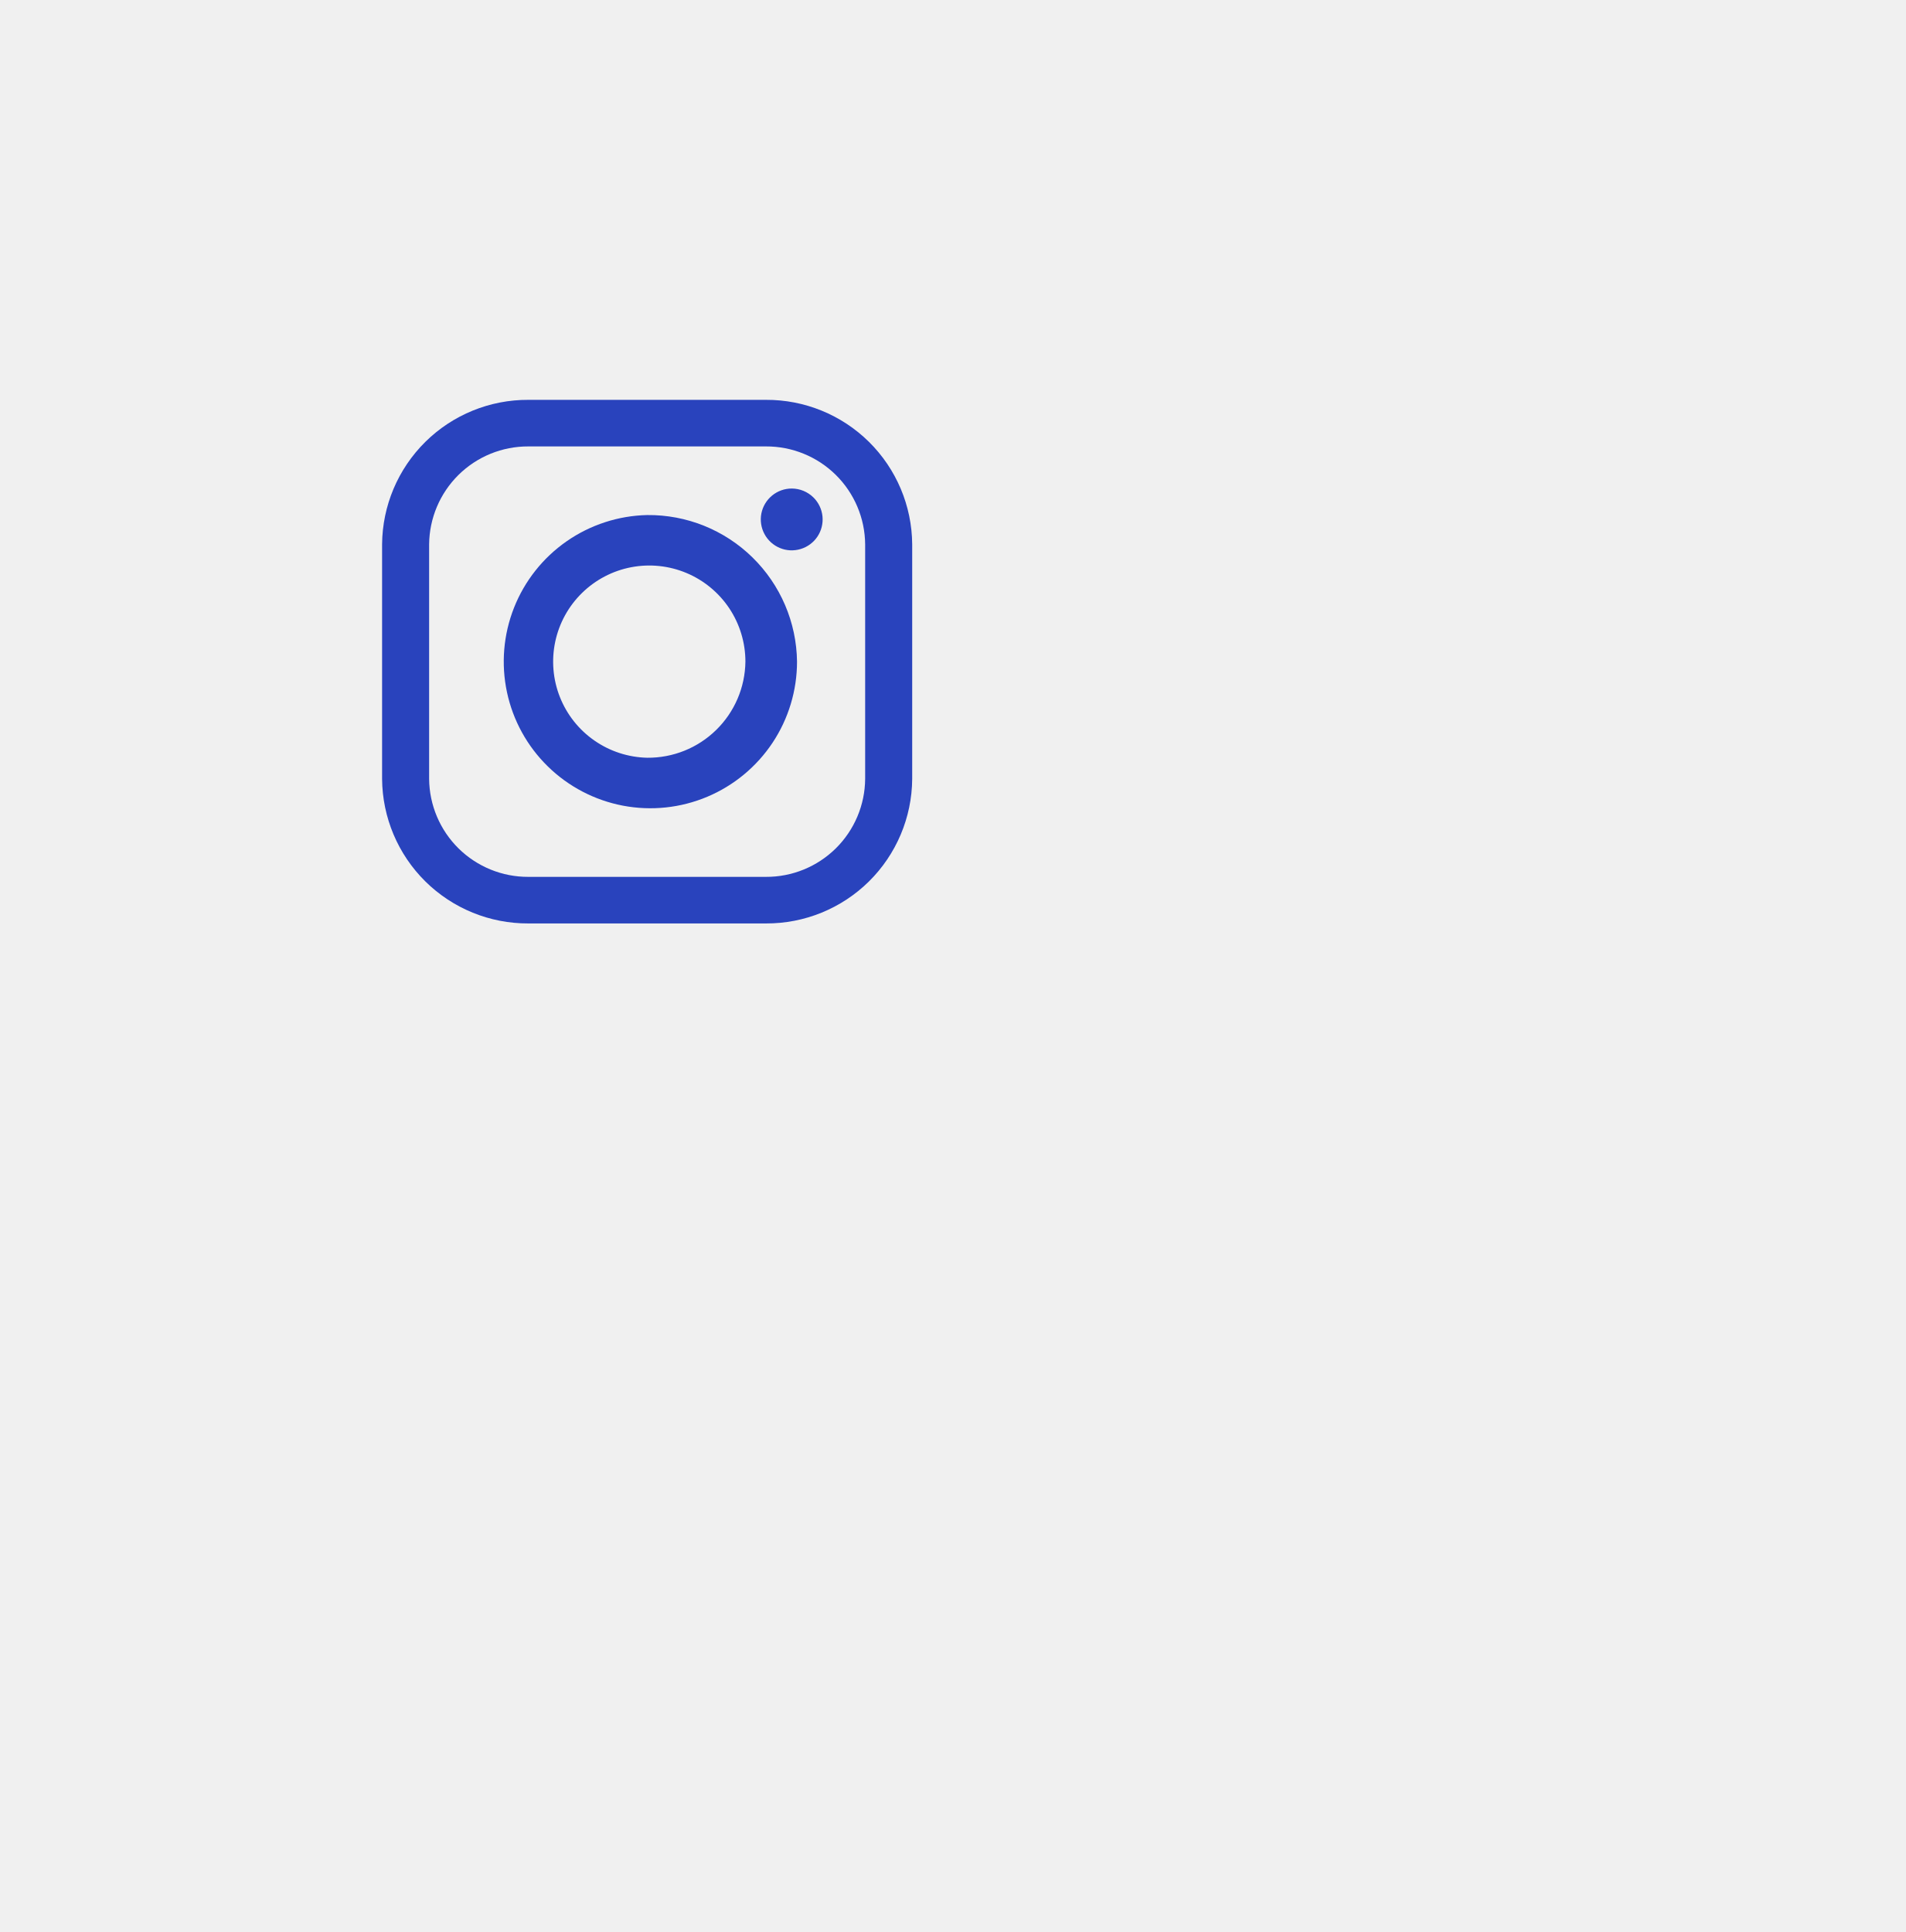
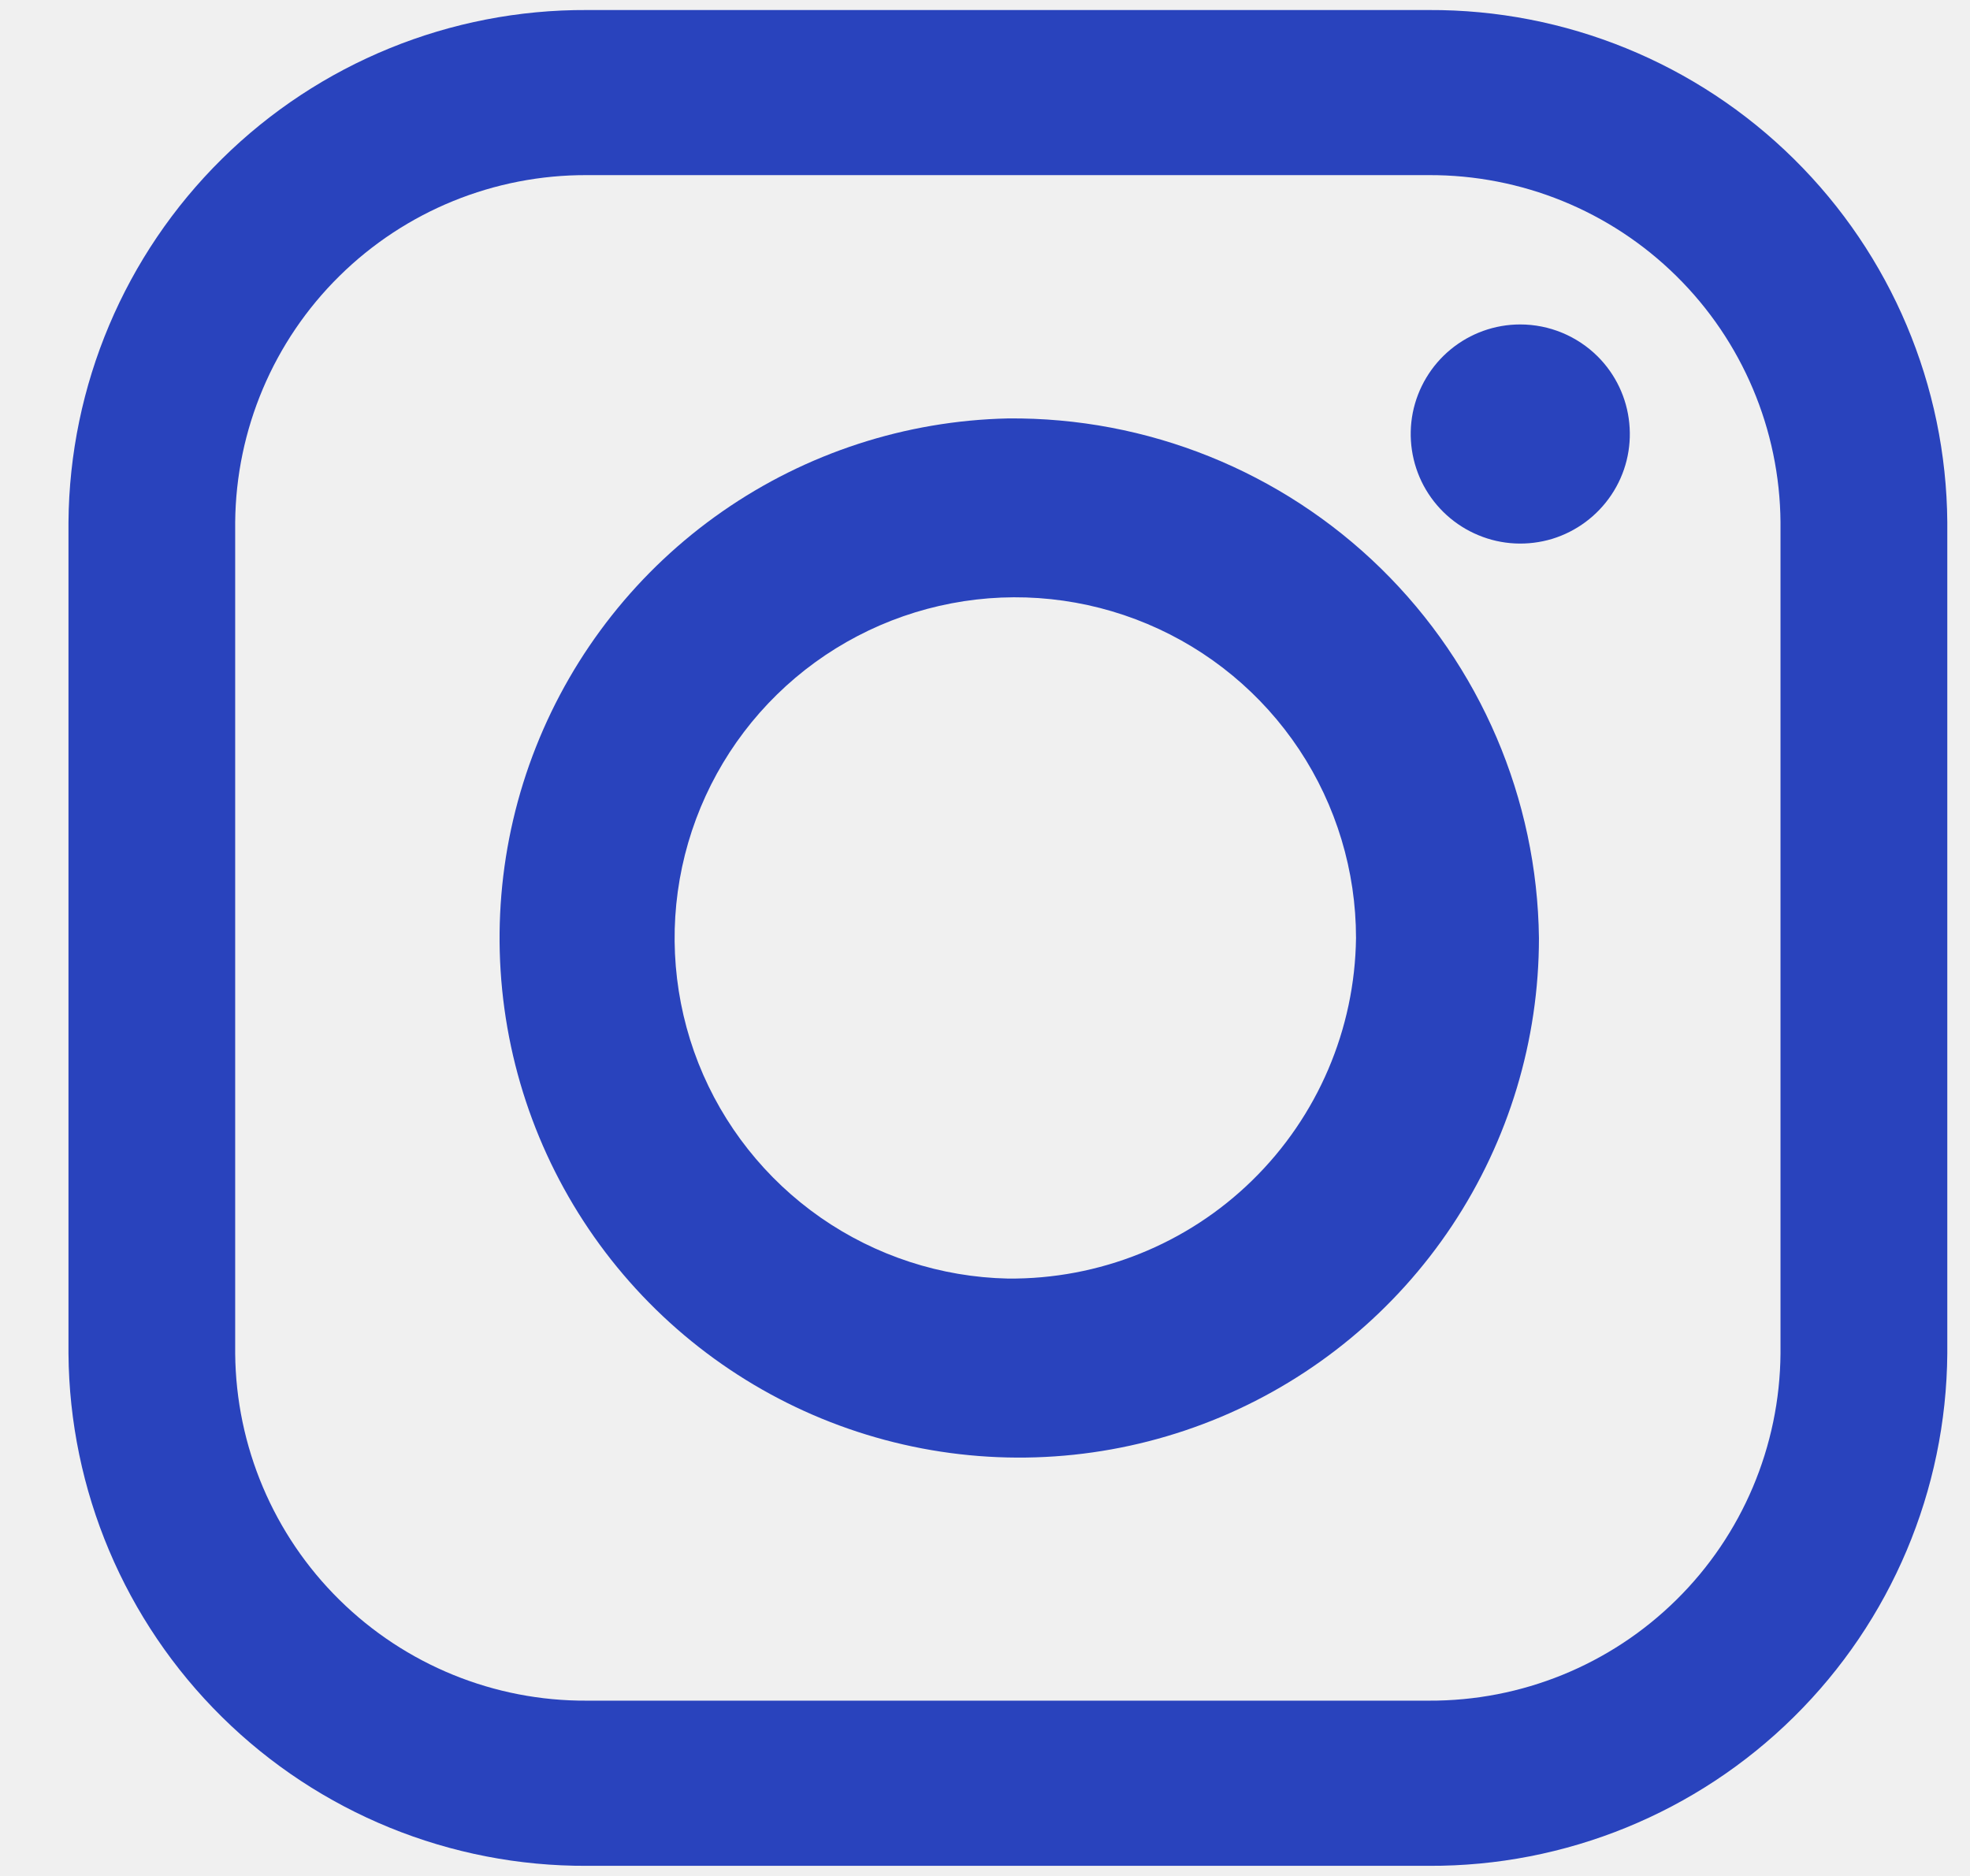
- <svg xmlns="http://www.w3.org/2000/svg" width="72" height="73" viewBox="0 0 72 73" fill="none">
-   <g clip-path="url(#clip0_6409_57648)">
-     <path d="M28.936 15.108H19.962C18.506 15.101 17.106 15.672 16.07 16.695C15.034 17.719 14.446 19.111 14.435 20.568V29.432C14.446 30.888 15.034 32.281 16.07 33.305C17.106 34.328 18.506 34.899 19.962 34.892H28.936C30.392 34.899 31.792 34.328 32.828 33.305C33.864 32.281 34.452 30.888 34.462 29.432V20.568C34.452 19.111 33.864 17.719 32.828 16.695C31.792 15.672 30.392 15.101 28.936 15.108ZM32.685 29.432C32.677 30.419 32.278 31.363 31.575 32.057C30.872 32.75 29.923 33.137 28.936 33.132H19.962C18.975 33.137 18.026 32.75 17.323 32.057C16.62 31.363 16.221 30.419 16.212 29.432V20.568C16.221 19.581 16.62 18.637 17.323 17.943C18.026 17.25 18.975 16.863 19.962 16.868H28.936C29.923 16.863 30.872 17.25 31.575 17.943C32.278 18.637 32.677 19.581 32.685 20.568V29.432Z" fill="#2943BD" />
-     <path d="M24.45 19.461C23.36 19.485 22.301 19.83 21.406 20.453C20.511 21.076 19.82 21.949 19.419 22.963C19.018 23.978 18.926 25.088 19.153 26.154C19.38 27.221 19.917 28.197 20.697 28.959C21.476 29.722 22.463 30.238 23.535 30.442C24.606 30.646 25.714 30.529 26.719 30.106C27.724 29.683 28.582 28.973 29.186 28.065C29.789 27.157 30.111 26.09 30.111 25C30.093 23.515 29.487 22.098 28.426 21.06C27.365 20.021 25.935 19.446 24.45 19.461ZM24.45 28.631C23.735 28.615 23.041 28.389 22.454 27.98C21.867 27.572 21.414 27 21.151 26.334C20.889 25.67 20.828 24.942 20.977 24.243C21.126 23.543 21.478 22.904 21.989 22.404C22.5 21.904 23.148 21.565 23.85 21.432C24.552 21.298 25.278 21.375 25.938 21.652C26.596 21.929 27.159 22.395 27.555 22.99C27.95 23.586 28.161 24.285 28.161 25C28.149 25.973 27.752 26.902 27.056 27.582C26.361 28.263 25.424 28.64 24.45 28.631Z" fill="#2943BD" />
-     <path d="M29.909 18.459C29.639 18.459 29.377 18.553 29.168 18.725C28.96 18.896 28.817 19.135 28.764 19.4C28.712 19.665 28.753 19.94 28.881 20.178C29.008 20.416 29.214 20.603 29.464 20.706C29.713 20.81 29.991 20.823 30.25 20.744C30.508 20.666 30.732 20.5 30.882 20.276C31.032 20.051 31.099 19.781 31.073 19.512C31.046 19.243 30.927 18.992 30.736 18.801C30.516 18.582 30.219 18.459 29.909 18.459Z" fill="#2943BD" />
+ <svg xmlns="http://www.w3.org/2000/svg" width="21" height="20" viewBox="0 0 21 20" fill="none">
+   <g clip-path="url(#clip0_7990_4691)">
+     <path d="M15.23 0.107H6.257C4.801 0.1 3.401 0.671 2.365 1.695C1.329 2.718 0.741 4.111 0.73 5.567L0.73 14.431C0.741 15.888 1.329 17.281 2.365 18.304C3.401 19.328 4.801 19.899 6.257 19.892H15.23C16.687 19.899 18.087 19.328 19.123 18.304C20.159 17.281 20.747 15.888 20.758 14.431V5.567C20.747 4.111 20.159 2.718 19.123 1.695C18.087 0.671 16.687 0.1 15.23 0.107ZM18.98 14.431C18.972 15.419 18.573 16.363 17.87 17.056C17.167 17.75 16.218 18.136 15.23 18.131H6.257C5.27 18.137 4.321 17.75 3.618 17.056C2.915 16.363 2.516 15.419 2.507 14.431V5.567C2.516 4.58 2.915 3.636 3.618 2.943C4.321 2.249 5.27 1.863 6.257 1.867H15.23C16.218 1.863 17.167 2.249 17.87 2.943C18.573 3.636 18.972 4.58 18.98 5.567V14.431Z" fill="#2943BD" />
+     <path d="M10.744 4.461C9.654 4.485 8.595 4.83 7.7 5.453C6.805 6.076 6.114 6.95 5.713 7.964C5.312 8.978 5.22 10.088 5.447 11.155C5.674 12.221 6.211 13.197 6.991 13.96C7.77 14.722 8.757 15.238 9.829 15.442C10.9 15.646 12.008 15.529 13.013 15.107C14.018 14.684 14.876 13.974 15.48 13.065C16.083 12.157 16.405 11.091 16.405 10C16.387 8.516 15.781 7.099 14.72 6.06C13.659 5.022 12.229 4.447 10.744 4.461ZM10.744 13.631C10.029 13.616 9.335 13.389 8.748 12.981C8.161 12.572 7.708 12 7.445 11.335C7.183 10.67 7.122 9.942 7.271 9.243C7.42 8.544 7.772 7.904 8.283 7.404C8.794 6.904 9.441 6.566 10.144 6.432C10.846 6.298 11.572 6.375 12.231 6.652C12.89 6.929 13.453 7.395 13.849 7.991C14.244 8.586 14.455 9.285 14.455 10C14.443 10.973 14.046 11.902 13.35 12.583C12.655 13.264 11.717 13.64 10.744 13.631Z" fill="#2943BD" />
+     <path d="M16.205 3.459C15.935 3.459 15.673 3.553 15.464 3.725C15.256 3.896 15.113 4.135 15.06 4.4C15.008 4.665 15.049 4.94 15.176 5.178C15.304 5.416 15.51 5.603 15.76 5.706C16.009 5.81 16.287 5.823 16.546 5.745C16.804 5.666 17.027 5.5 17.177 5.276C17.328 5.051 17.395 4.781 17.368 4.512C17.342 4.243 17.223 3.992 17.032 3.801C16.812 3.582 16.515 3.459 16.205 3.459Z" fill="#2943BD" />
  </g>
  <defs>
-     <clipPath id="clip0_6409_57648">
-       <rect width="20.027" height="19.784" fill="white" transform="translate(14.4355 15.1079)" />
+     <clipPath id="clip0_7990_4691">
+       <rect width="20.027" height="19.784" fill="white" transform="translate(0.730469 0.107422)" />
    </clipPath>
  </defs>
</svg>
